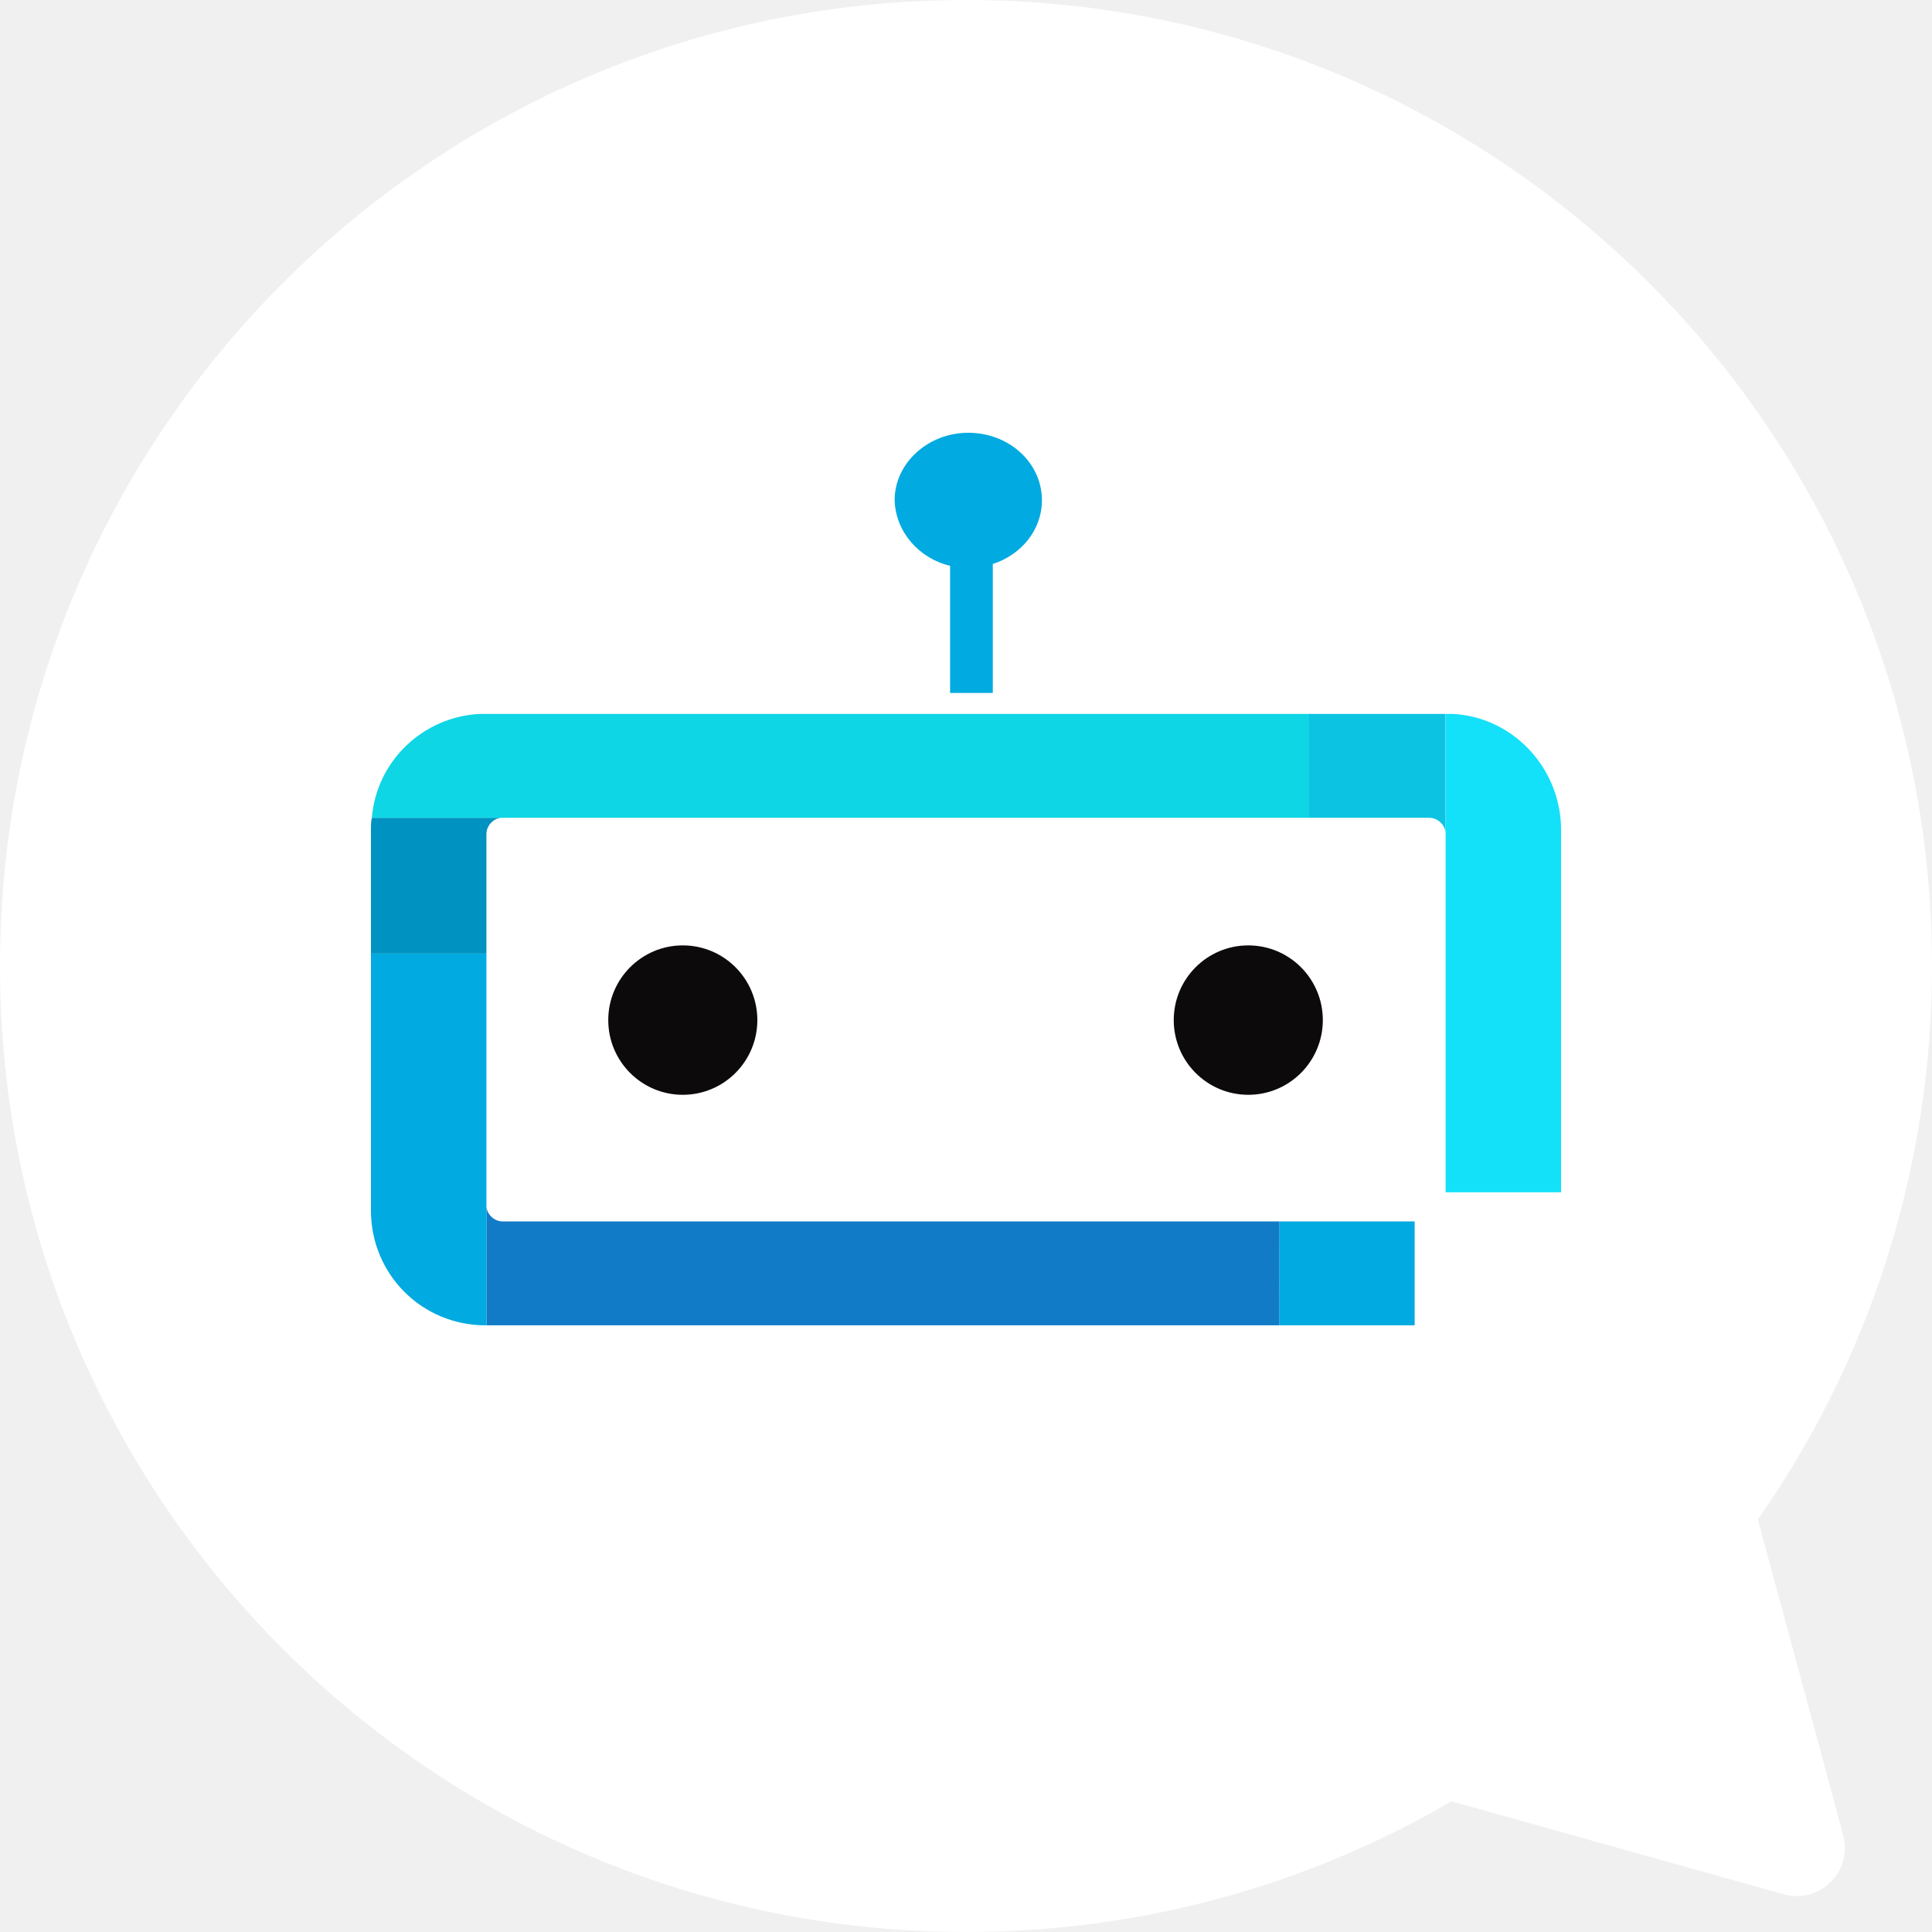
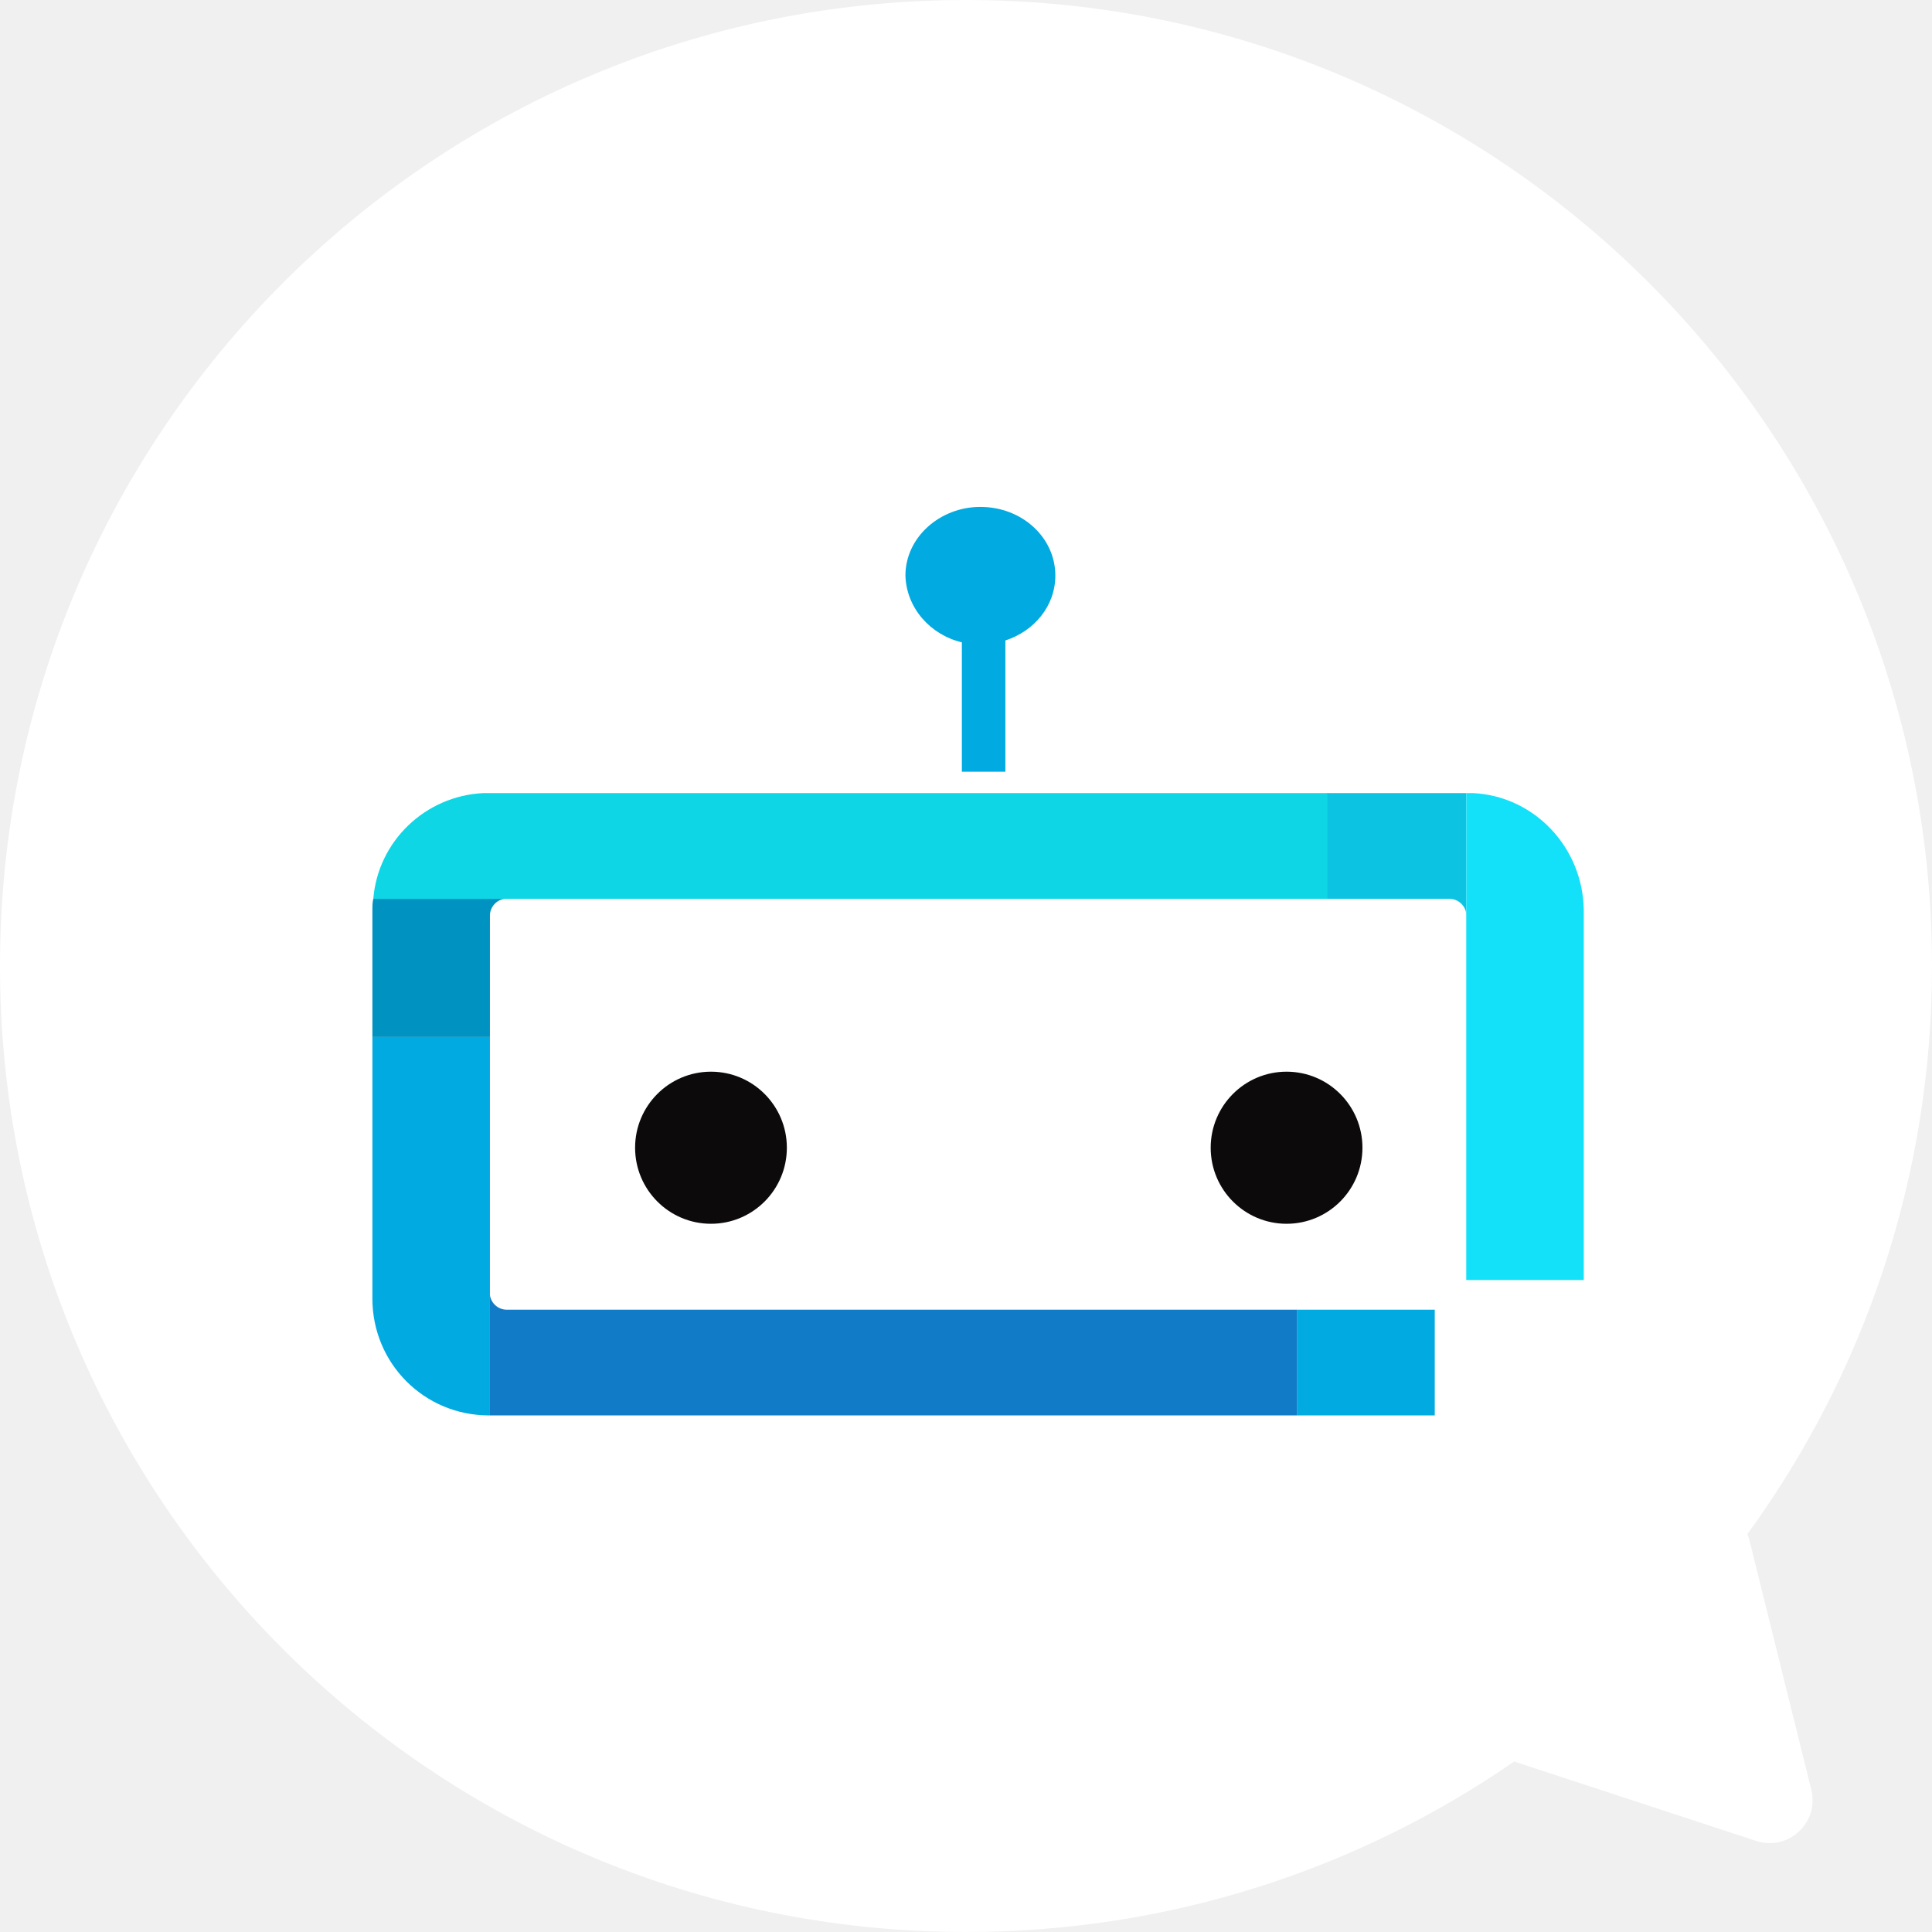
- <svg xmlns="http://www.w3.org/2000/svg" fill="none" height="72" viewBox="0 0 72 72" width="72">
-   <clipPath id="a">
-     <path d="m13.824 16.128h44.352v33.263h-44.352z" />
-   </clipPath>
-   <path d="m72 36c0 19.882-16.118 36-36 36-19.882 0-36-16.118-36-36 0-19.882 16.118-36 36-36 19.882 0 36 16.118 36 36z" fill="#fff" />
-   <path d="m66.469 70.593c1.345.376 2.587-.855 2.223-2.203l-3.892-14.39-12.6 12.6z" fill="#fff" />
-   <g clip-path="url(#a)">
-     <path d="m46.52 40.8c1.534 0 2.778-1.247 2.778-2.784 0-1.538-1.244-2.784-2.778-2.784-1.534 0-2.778 1.247-2.778 2.784 0 1.538 1.244 2.784 2.778 2.784z" fill="#0d0a0b" />
-     <path d="m25.446 40.8c1.534 0 2.778-1.247 2.778-2.784 0-1.538-1.244-2.784-2.778-2.784-1.534 0-2.778 1.247-2.778 2.784 0 1.538 1.244 2.784 2.778 2.784z" fill="#0d0a0b" />
-     <path d="m52.72 45.52h-5.048v3.871h5.048z" fill="#01aae0" />
-     <path d="m47.674 45.52h-28.936c-.305 0-.576-.238-.61-.543v4.414h29.545z" fill="#117bc7" />
-     <path d="m18.127 44.908v-9.372h-4.303v9.576c0 2.377 1.897 4.279 4.269 4.279h.034v-4.415c0-.034 0-.034 0-.068z" fill="#01aae0" />
-     <path d="m13.824 30.884v4.652h4.303v-4.448c0-.306.237-.577.542-.611h-4.811c-.034.136-.034.272-.034.407z" fill="#0092c0" />
-     <path d="m17.891 26.605c-2.135.102-3.863 1.766-4.032 3.871h4.811.068 30.088v-3.871z" fill="#0ed6e5" />
-     <path d="m48.789 26.605v3.871h4.468c.307 0 .58.238.614.543v-4.414z" fill="#0cc4e2" />
-     <path d="m54.112 26.605h-.237v4.414.068 13.345h4.303v-13.549c-.034-2.309-1.83-4.177-4.066-4.279z" fill="#13e0f9" />
-     <path d="m35.407 21.086v4.738h1.592v-4.806c1.05-.34 1.83-1.256 1.83-2.377 0-1.392-1.22-2.513-2.744-2.513-1.491 0-2.744 1.121-2.744 2.513.034 1.188.915 2.173 2.067 2.445z" fill="#01aae0" />
+ <svg xmlns="http://www.w3.org/2000/svg" width="80" height="80" viewBox="0 0 80 80" fill="none">
+   <path d="M72.356 63.522C77.164 56.921 80 48.791 80 40C80 17.909 62.091 0 40 0C17.909 0 0 17.909 0 40C0 62.091 17.909 80 40 80C48.429 80 56.25 77.393 62.699 72.94L72.723 76.23C74.051 76.665 75.339 75.469 75.003 74.113L72.442 63.784C72.42 63.692 72.391 63.605 72.356 63.522Z" fill="white" />
+   <g clip-path="url(#clip0_424_5725)">
+     <path d="M53.274 50.674C55.01 50.674 56.416 49.264 56.416 47.525C56.416 45.786 55.01 44.376 53.274 44.376C51.539 44.376 50.132 45.786 50.132 47.525C50.132 49.264 51.539 50.674 53.274 50.674Z" fill="#0D0A0B" />
+     <path d="M29.44 50.674C31.175 50.674 32.582 49.264 32.582 47.525C32.582 45.786 31.175 44.376 29.44 44.376C27.705 44.376 26.298 45.786 26.298 47.525C26.298 49.264 27.705 50.674 29.44 50.674Z" fill="#0D0A0B" />
+     <path d="M59.41 54.231H53.701V58.609H59.41V54.231Z" fill="#01AAE0" />
+     <path d="M53.701 54.231H20.976C20.631 54.231 20.325 53.962 20.286 53.616V58.609H53.701V54.231Z" fill="#117BC7" />
+     <path d="M20.287 53.54V42.94H15.42V53.77C15.42 56.458 17.566 58.609 20.248 58.609H20.287V53.616C20.287 53.578 20.287 53.578 20.287 53.54Z" fill="#01AAE0" />
+     <path d="M15.42 37.679V42.94H20.287V37.909C20.287 37.564 20.555 37.257 20.9 37.218H15.458C15.42 37.372 15.42 37.525 15.42 37.679Z" fill="#0092C0" />
+     <path d="M20.018 32.84C17.604 32.955 15.65 34.837 15.458 37.218H20.9C20.938 37.218 20.938 37.218 20.976 37.218H55.004V32.84H20.018Z" fill="#0ED6E5" />
+     <path d="M54.965 32.84V37.218H60.019C60.366 37.218 60.675 37.487 60.713 37.832V32.84H54.965Z" fill="#0CC4E2" />
+     <path d="M60.982 32.84H60.714V37.832C60.714 37.871 60.714 37.871 60.714 37.909V53.002H65.58V37.679C65.542 35.067 63.511 32.955 60.982 32.84Z" fill="#13E0F9" />
+     <path d="M39.829 26.597V31.955H41.63V26.52C42.818 26.136 43.699 25.099 43.699 23.832C43.699 22.257 42.32 20.99 40.596 20.99C38.91 20.99 37.492 22.257 37.492 23.832C37.53 25.176 38.526 26.29 39.829 26.597Z" fill="#01AAE0" />
  </g>
+   <defs>
+     <clipPath id="clip0_424_5725">
+       <rect width="50.16" height="37.619" fill="white" transform="translate(15.4199 20.99)" />
+     </clipPath>
+   </defs>
</svg>
